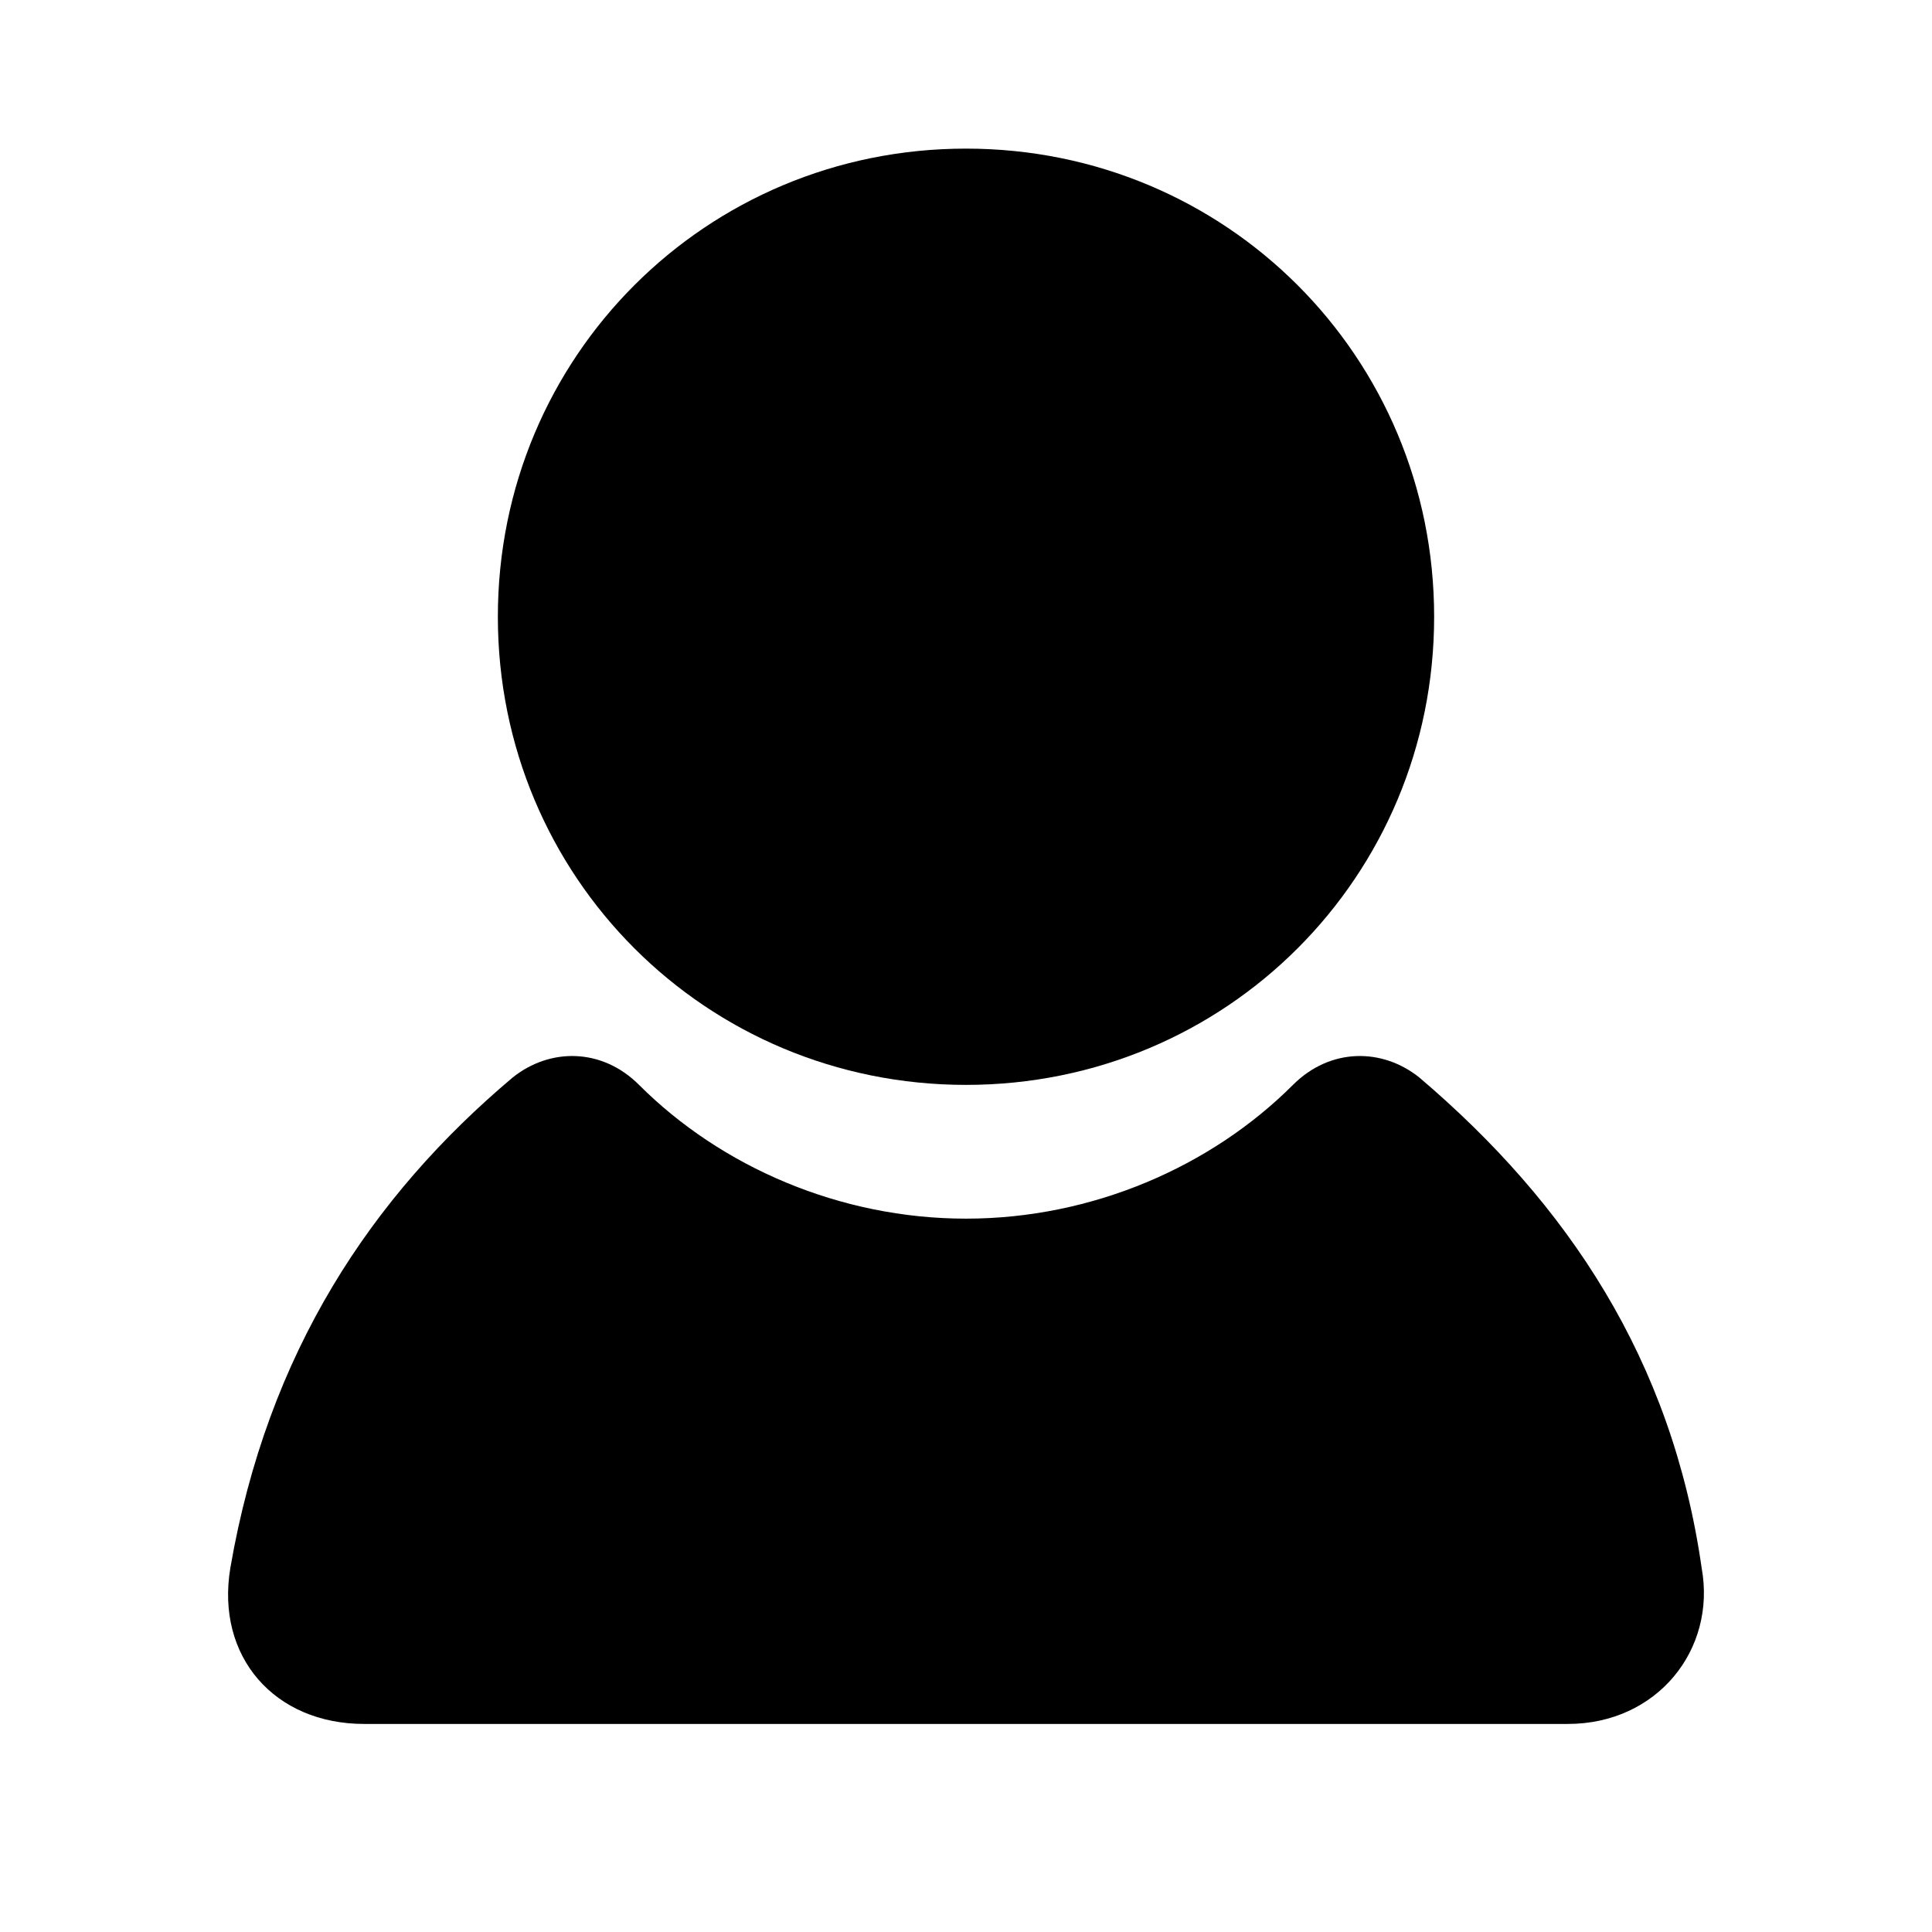
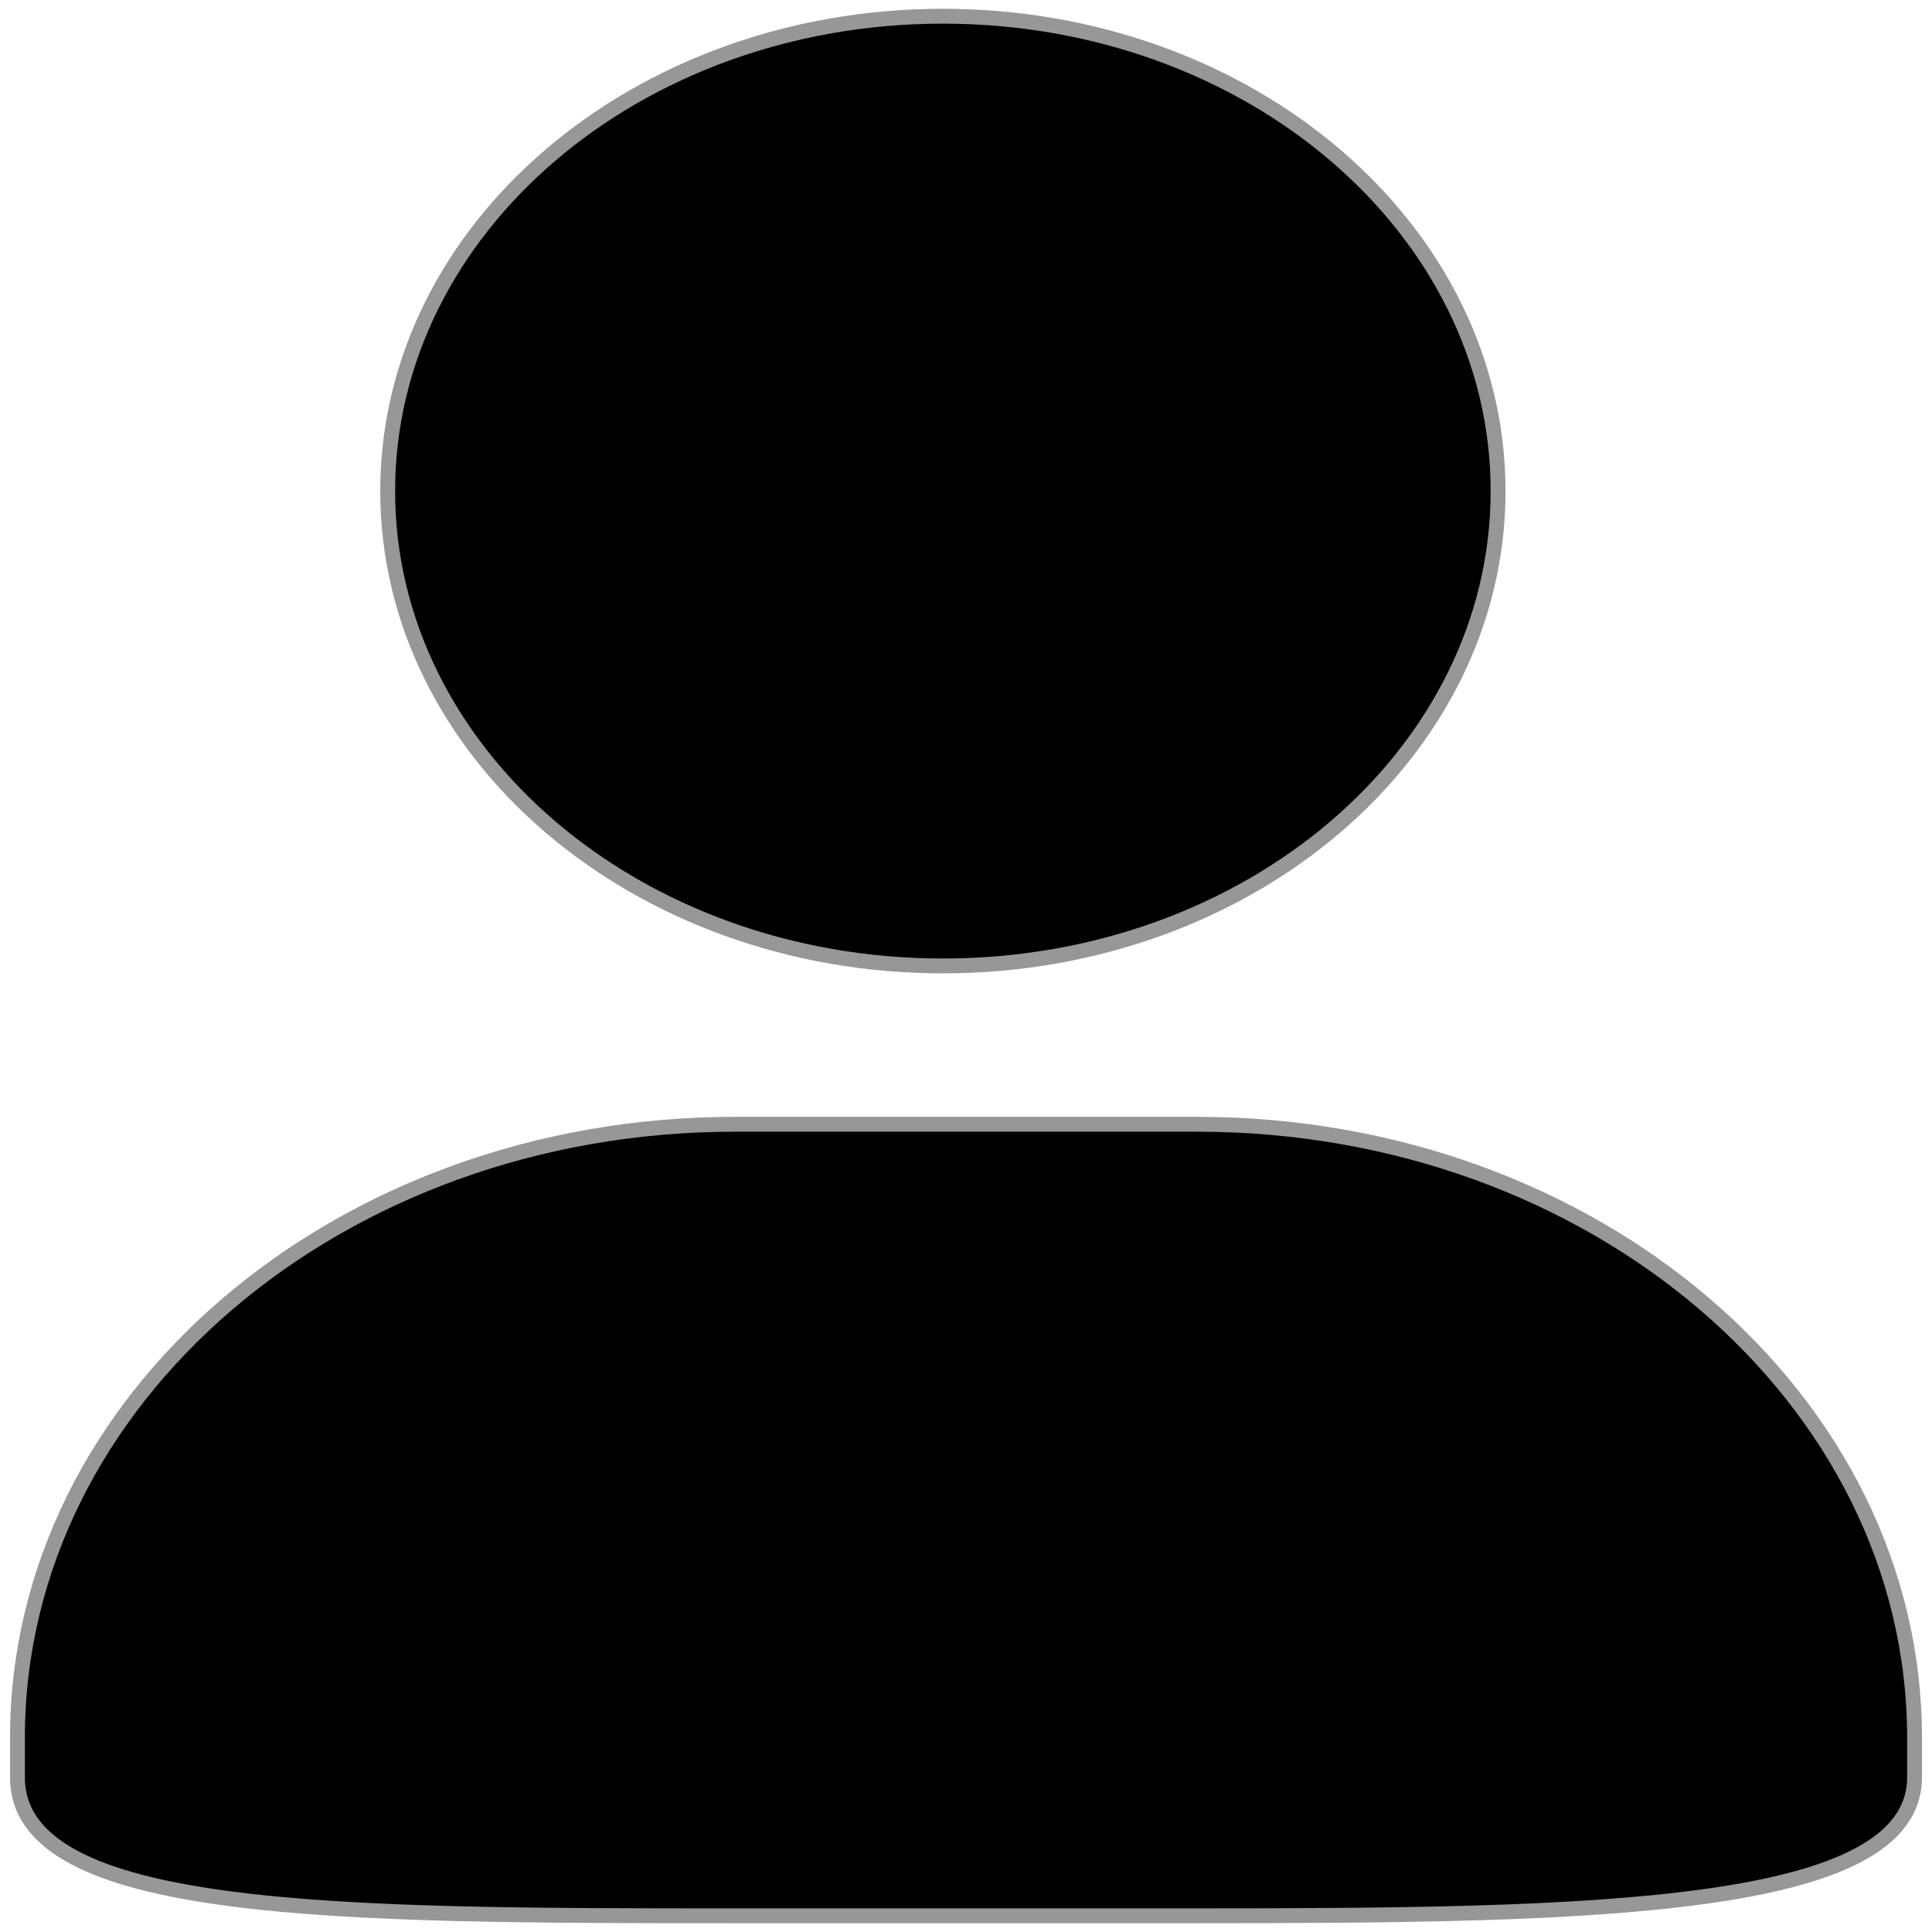
- <svg xmlns="http://www.w3.org/2000/svg" class="icon" viewBox="0 0 1024 1024" width="32" height="32">
-   <defs>
-     <style />
-   </defs>
-   <path d="M263.877 326.892c0 137.846 110.277 248.123 248.123 248.123s248.123-110.277 248.123-248.123S649.846 78.77 512 78.77 263.877 189.046 263.877 326.892z" />
-   <path d="M752.246 571.077c-19.692-15.754-47.261-15.754-66.954 3.938C641.97 618.338 578.954 645.908 512 645.908s-129.97-27.57-173.292-70.893c-19.693-19.692-47.262-19.692-66.954-3.938-74.83 63.015-129.97 145.723-149.662 259.938-7.877 47.262 23.631 82.708 70.893 82.708h638.03c47.262 0 78.77-39.385 70.893-82.708-15.754-110.277-70.893-192.984-149.662-259.938z" />
+ <svg xmlns="http://www.w3.org/2000/svg" width="130" height="130">
+   <path d="M63.444 64.996c20.633 0 37.359-14.308 37.359-31.953 0-17.649-16.726-31.952-37.359-31.952-20.631 0-37.36 14.303-37.358 31.952 0 17.645 16.727 31.953 37.359 31.953zM80.57 75.65H49.434c-26.652 0-48.26 18.477-48.26 41.27v2.664c0 9.316 21.608 9.325 48.26 9.325H80.57c26.649 0 48.256-.344 48.256-9.325v-2.663c0-22.794-21.605-41.271-48.256-41.271z" stroke="#979797" />
</svg>
